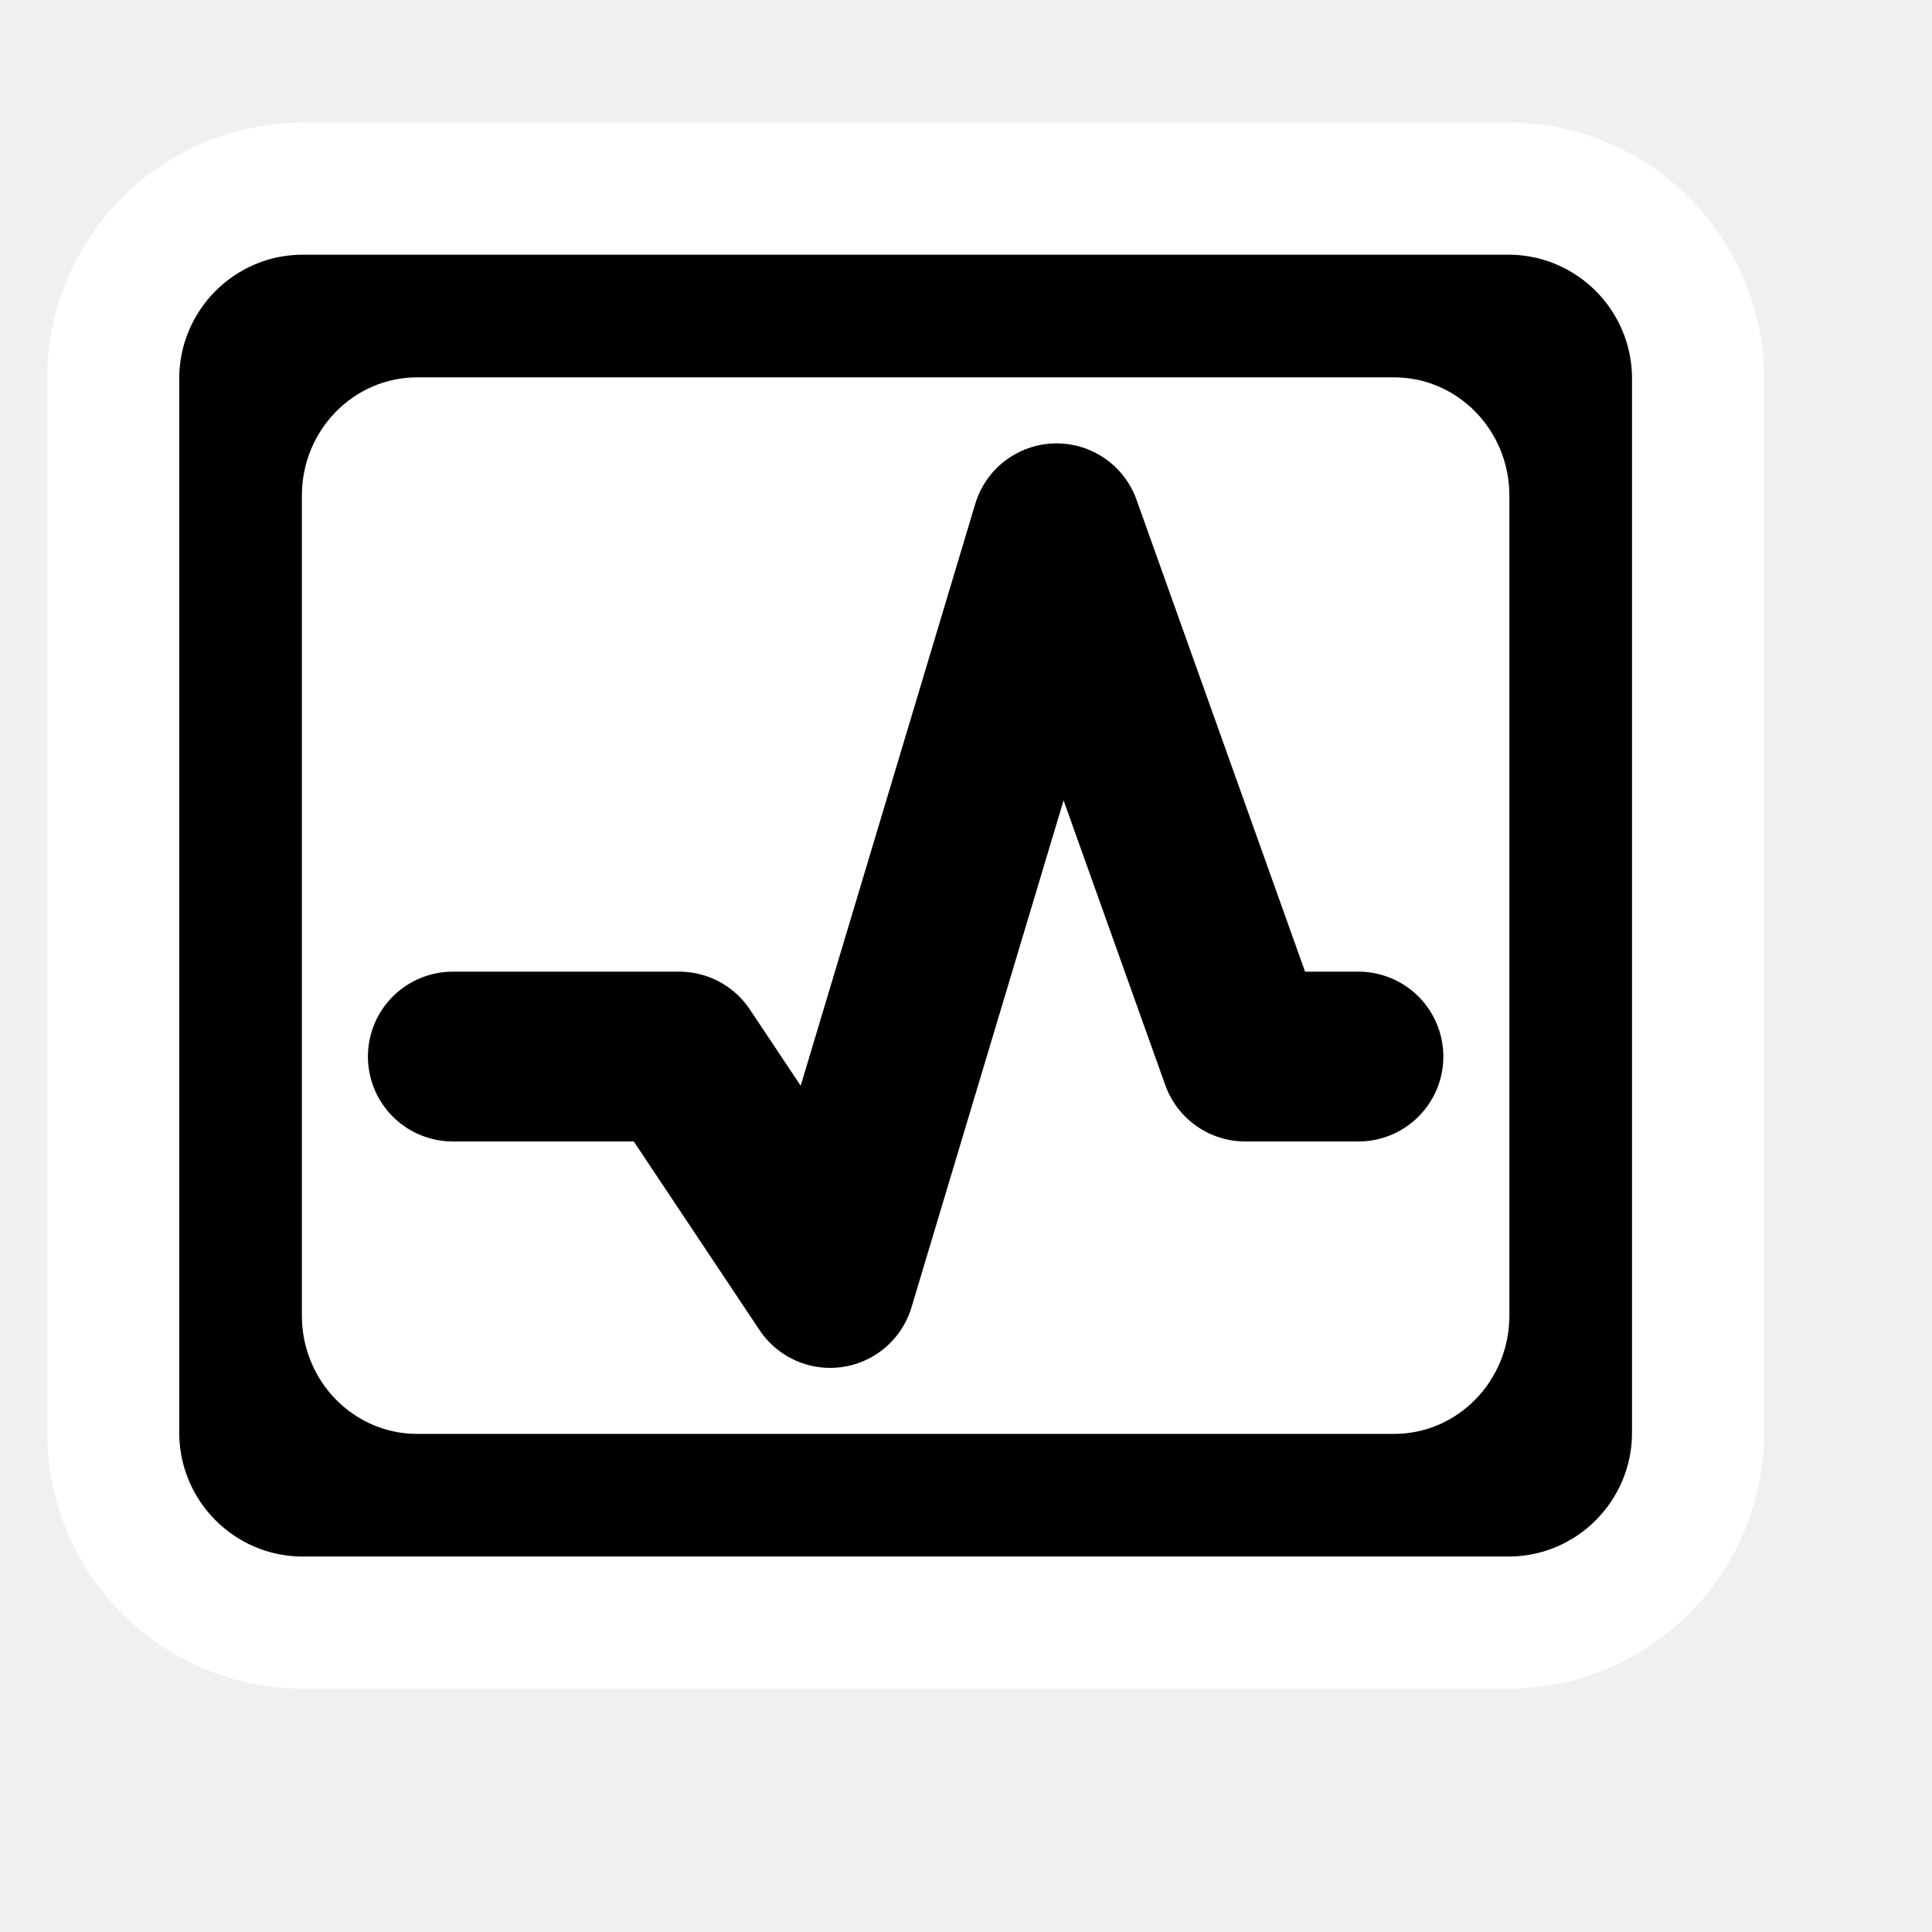
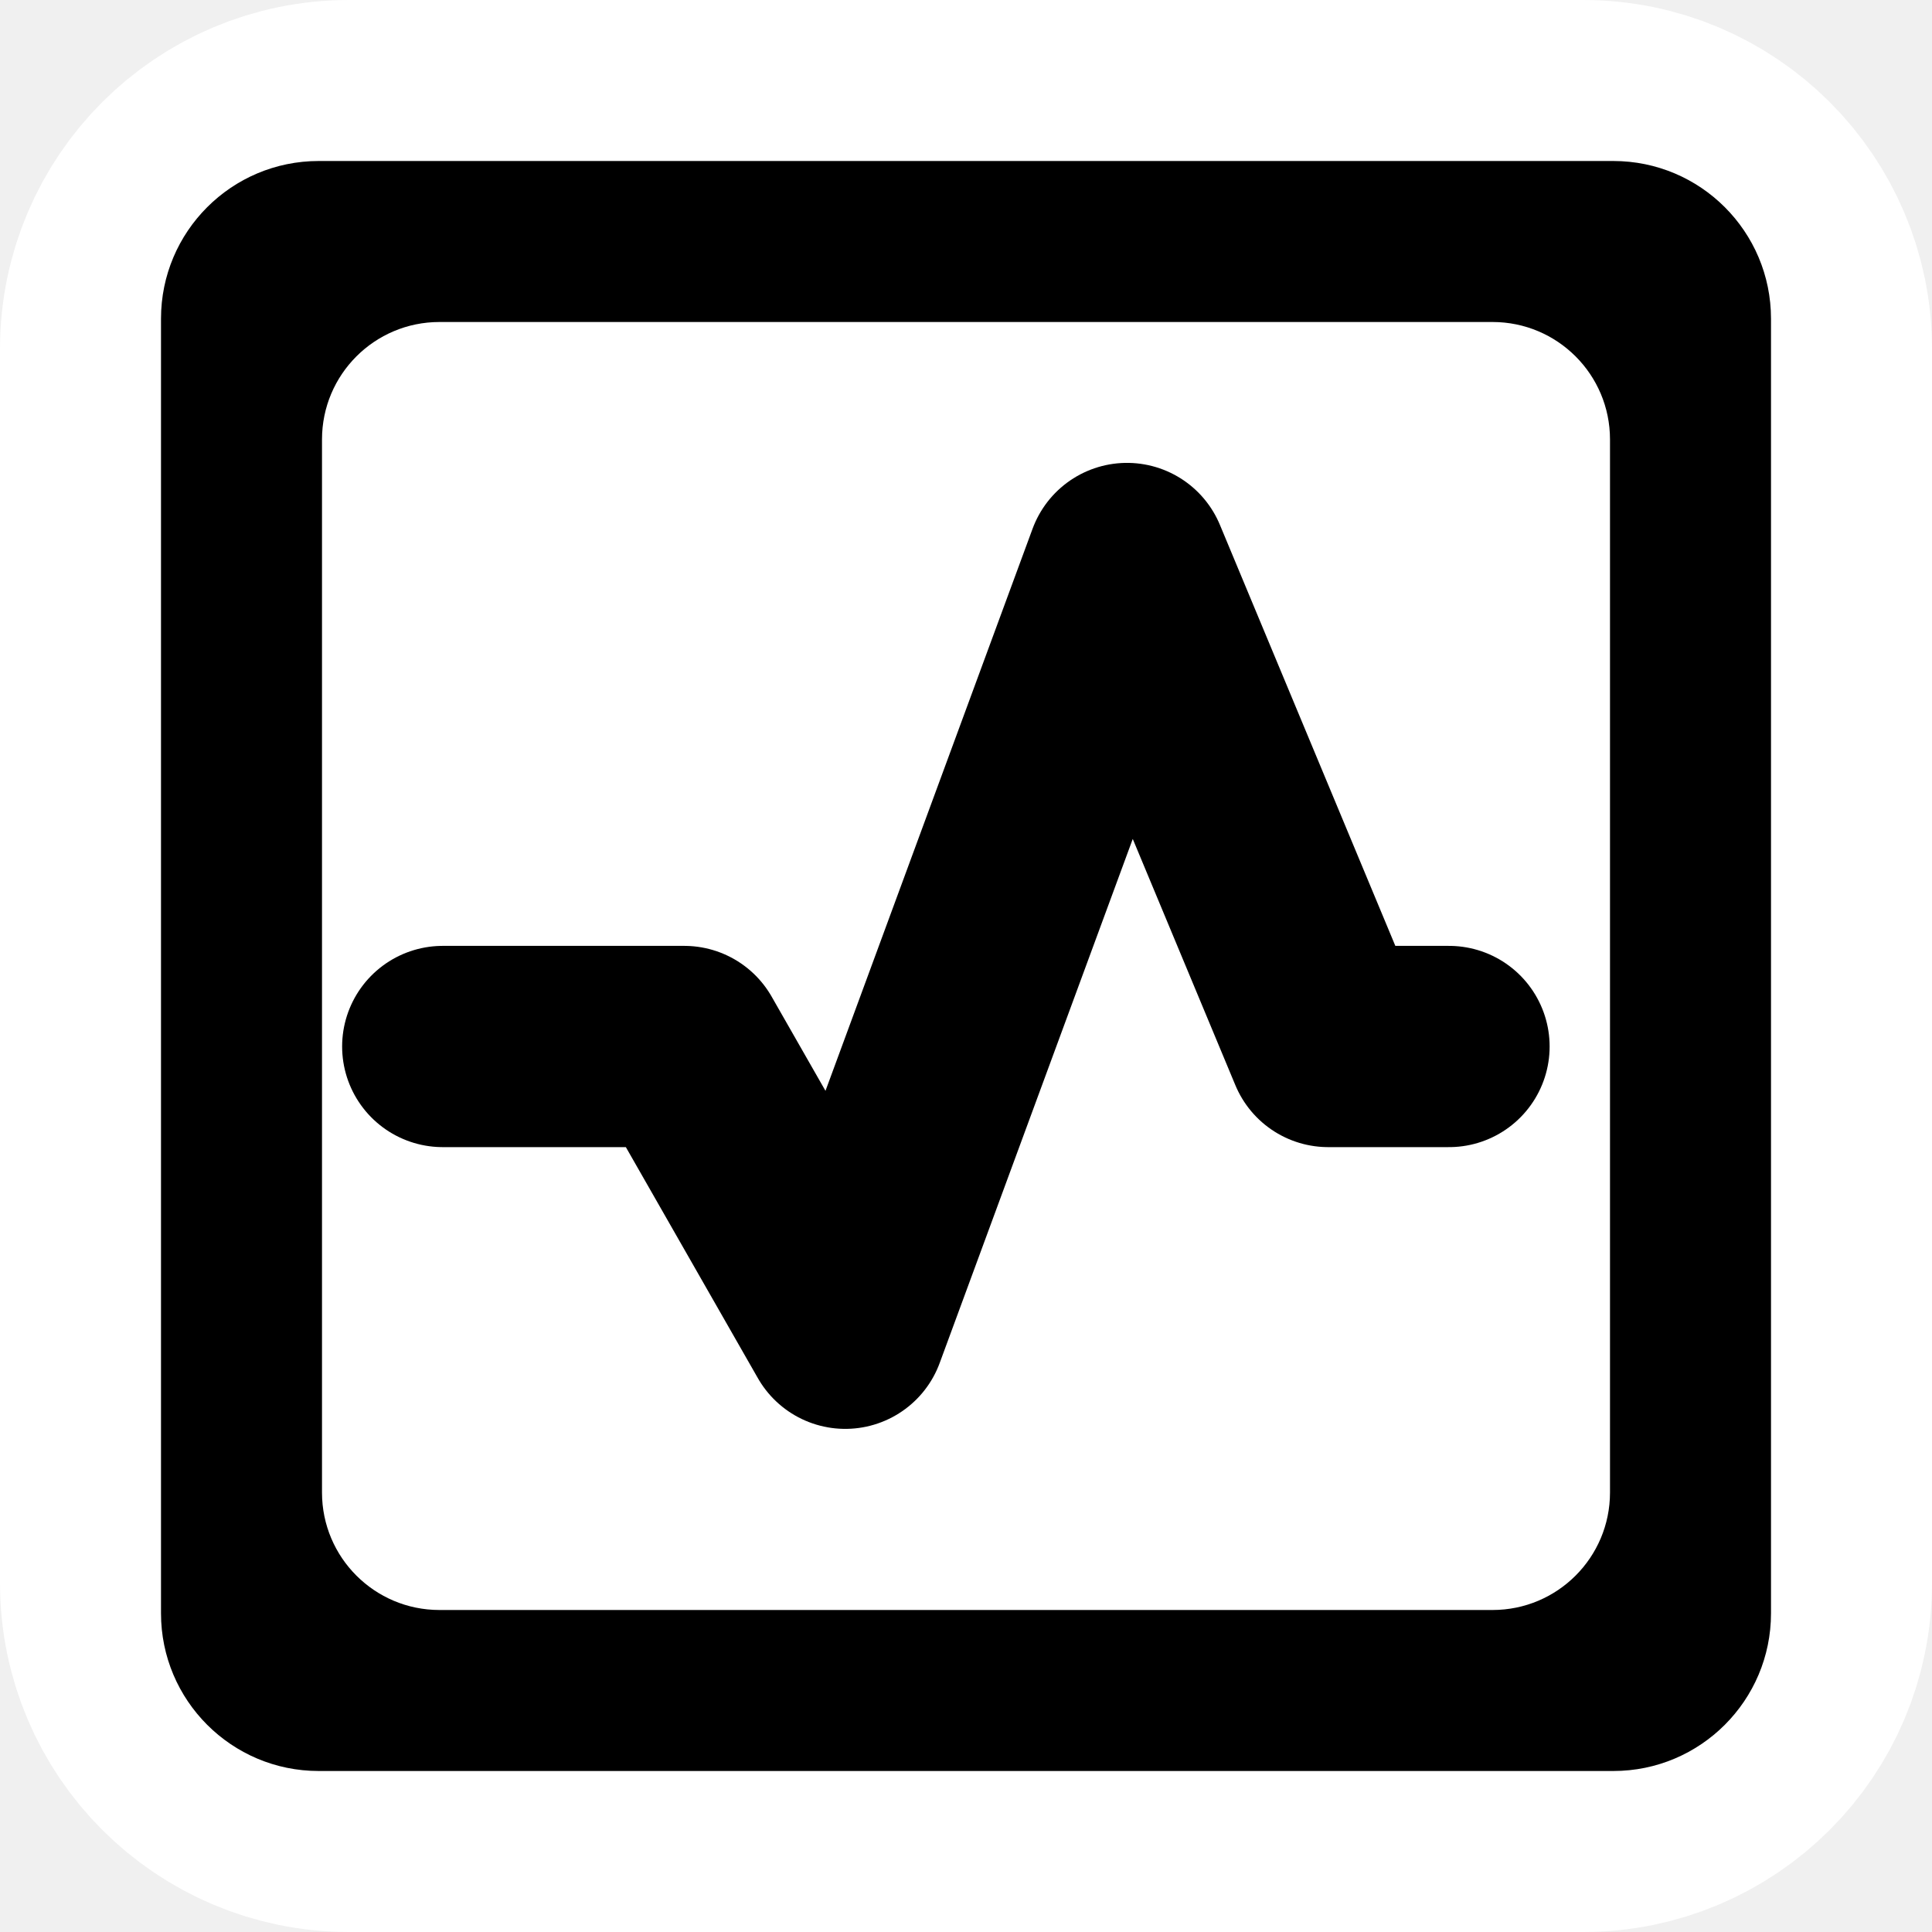
- <svg xmlns="http://www.w3.org/2000/svg" width="48pt" height="48pt" id="svg2">
-   <defs id="defs4" />
+ <svg xmlns="http://www.w3.org/2000/svg" width="48" height="48" id="svg2" version="1.0">
+   <defs id="defs4">
+     </defs>
  <g id="layer1">
-     <rect style="fill:#000000;fill-opacity:1;fill-rule:evenodd;stroke:#ffffff;stroke-width:4.375;stroke-linecap:butt;stroke-linejoin:miter;stroke-miterlimit:4;stroke-dasharray:none;stroke-opacity:1" id="rect3308" width="52.5" height="47.5" x="3.75" y="6.25" rx="6.284" ry="6.296" />
-     <rect style="fill:none;fill-opacity:1;fill-rule:nonzero;stroke:none;stroke-width:9.375;stroke-linecap:round;stroke-linejoin:round;stroke-miterlimit:4;stroke-dasharray:none;stroke-dashoffset:0;stroke-opacity:1;display:none" id="rect1306" width="48pt" height="48pt" x="0" y="0" />
-     <rect style="fill:#ffffff;fill-opacity:1;fill-rule:nonzero;stroke:none;stroke-width:8.75;stroke-linecap:round;stroke-linejoin:round;stroke-miterlimit:4;stroke-dasharray:none;stroke-dashoffset:0;stroke-opacity:1" id="rect6235" width="40" height="35" x="10" y="12.5" rx="3.821" ry="3.918" />
-     <path style="fill:none;fill-opacity:0.75;fill-rule:evenodd;stroke:#000000;stroke-width:5.625;stroke-linecap:round;stroke-linejoin:round;stroke-miterlimit:4;stroke-dasharray:none;stroke-opacity:1" d="M 15,35 L 22.5,35 L 27.5,42.5 L 35,17.5 L 41.25,35 L 45,35" id="path7691" />
+     <rect style="fill:none;fill-opacity:1;fill-rule:nonzero;stroke:none;stroke-width:9.375;stroke-linecap:round;stroke-linejoin:round;stroke-miterlimit:4;stroke-dasharray:none;stroke-dashoffset:0;stroke-opacity:1;display:none" id="rect1306" width="60" height="60" x="0" y="0" />
+     <rect style="fill:none;fill-opacity:0.493;stroke:none;stroke-width:8;stroke-linejoin:round;stroke-miterlimit:4;stroke-dasharray:none;stroke-opacity:1" id="rect2386" width="48" height="48" x="0" y="0" rx="0" ry="0.168" />
+     <rect ry="4.668" y="4" x="4" height="40" width="40" id="rect3160" style="fill:#ffffff;fill-opacity:1;stroke:#ffffff;stroke-width:8;stroke-linejoin:round;stroke-miterlimit:4;stroke-dasharray:none;stroke-opacity:1" />
+     <rect style="fill:#000000;fill-opacity:1;stroke:none;stroke-width:8;stroke-linejoin:round;stroke-miterlimit:4;stroke-dasharray:none;stroke-opacity:1" id="rect3158" width="40" height="40" x="4" y="4" ry="3.918" />
+     <rect ry="2.918" y="8" x="8" height="32" width="32" id="rect3162" style="fill:#ffffff;fill-opacity:1;stroke:none;stroke-width:8;stroke-linejoin:round;stroke-miterlimit:4;stroke-dasharray:none;stroke-opacity:1" />
+     <path style="fill:none;fill-opacity:0.75;fill-rule:evenodd;stroke:#000000;stroke-width:5;stroke-linecap:round;stroke-linejoin:round;stroke-miterlimit:4;stroke-dasharray:none;stroke-opacity:1" d="M 11,26 L 17,26 L 21,33 L 28,14 L 33,26 L 36,26" id="path7691" />
  </g>
</svg>
